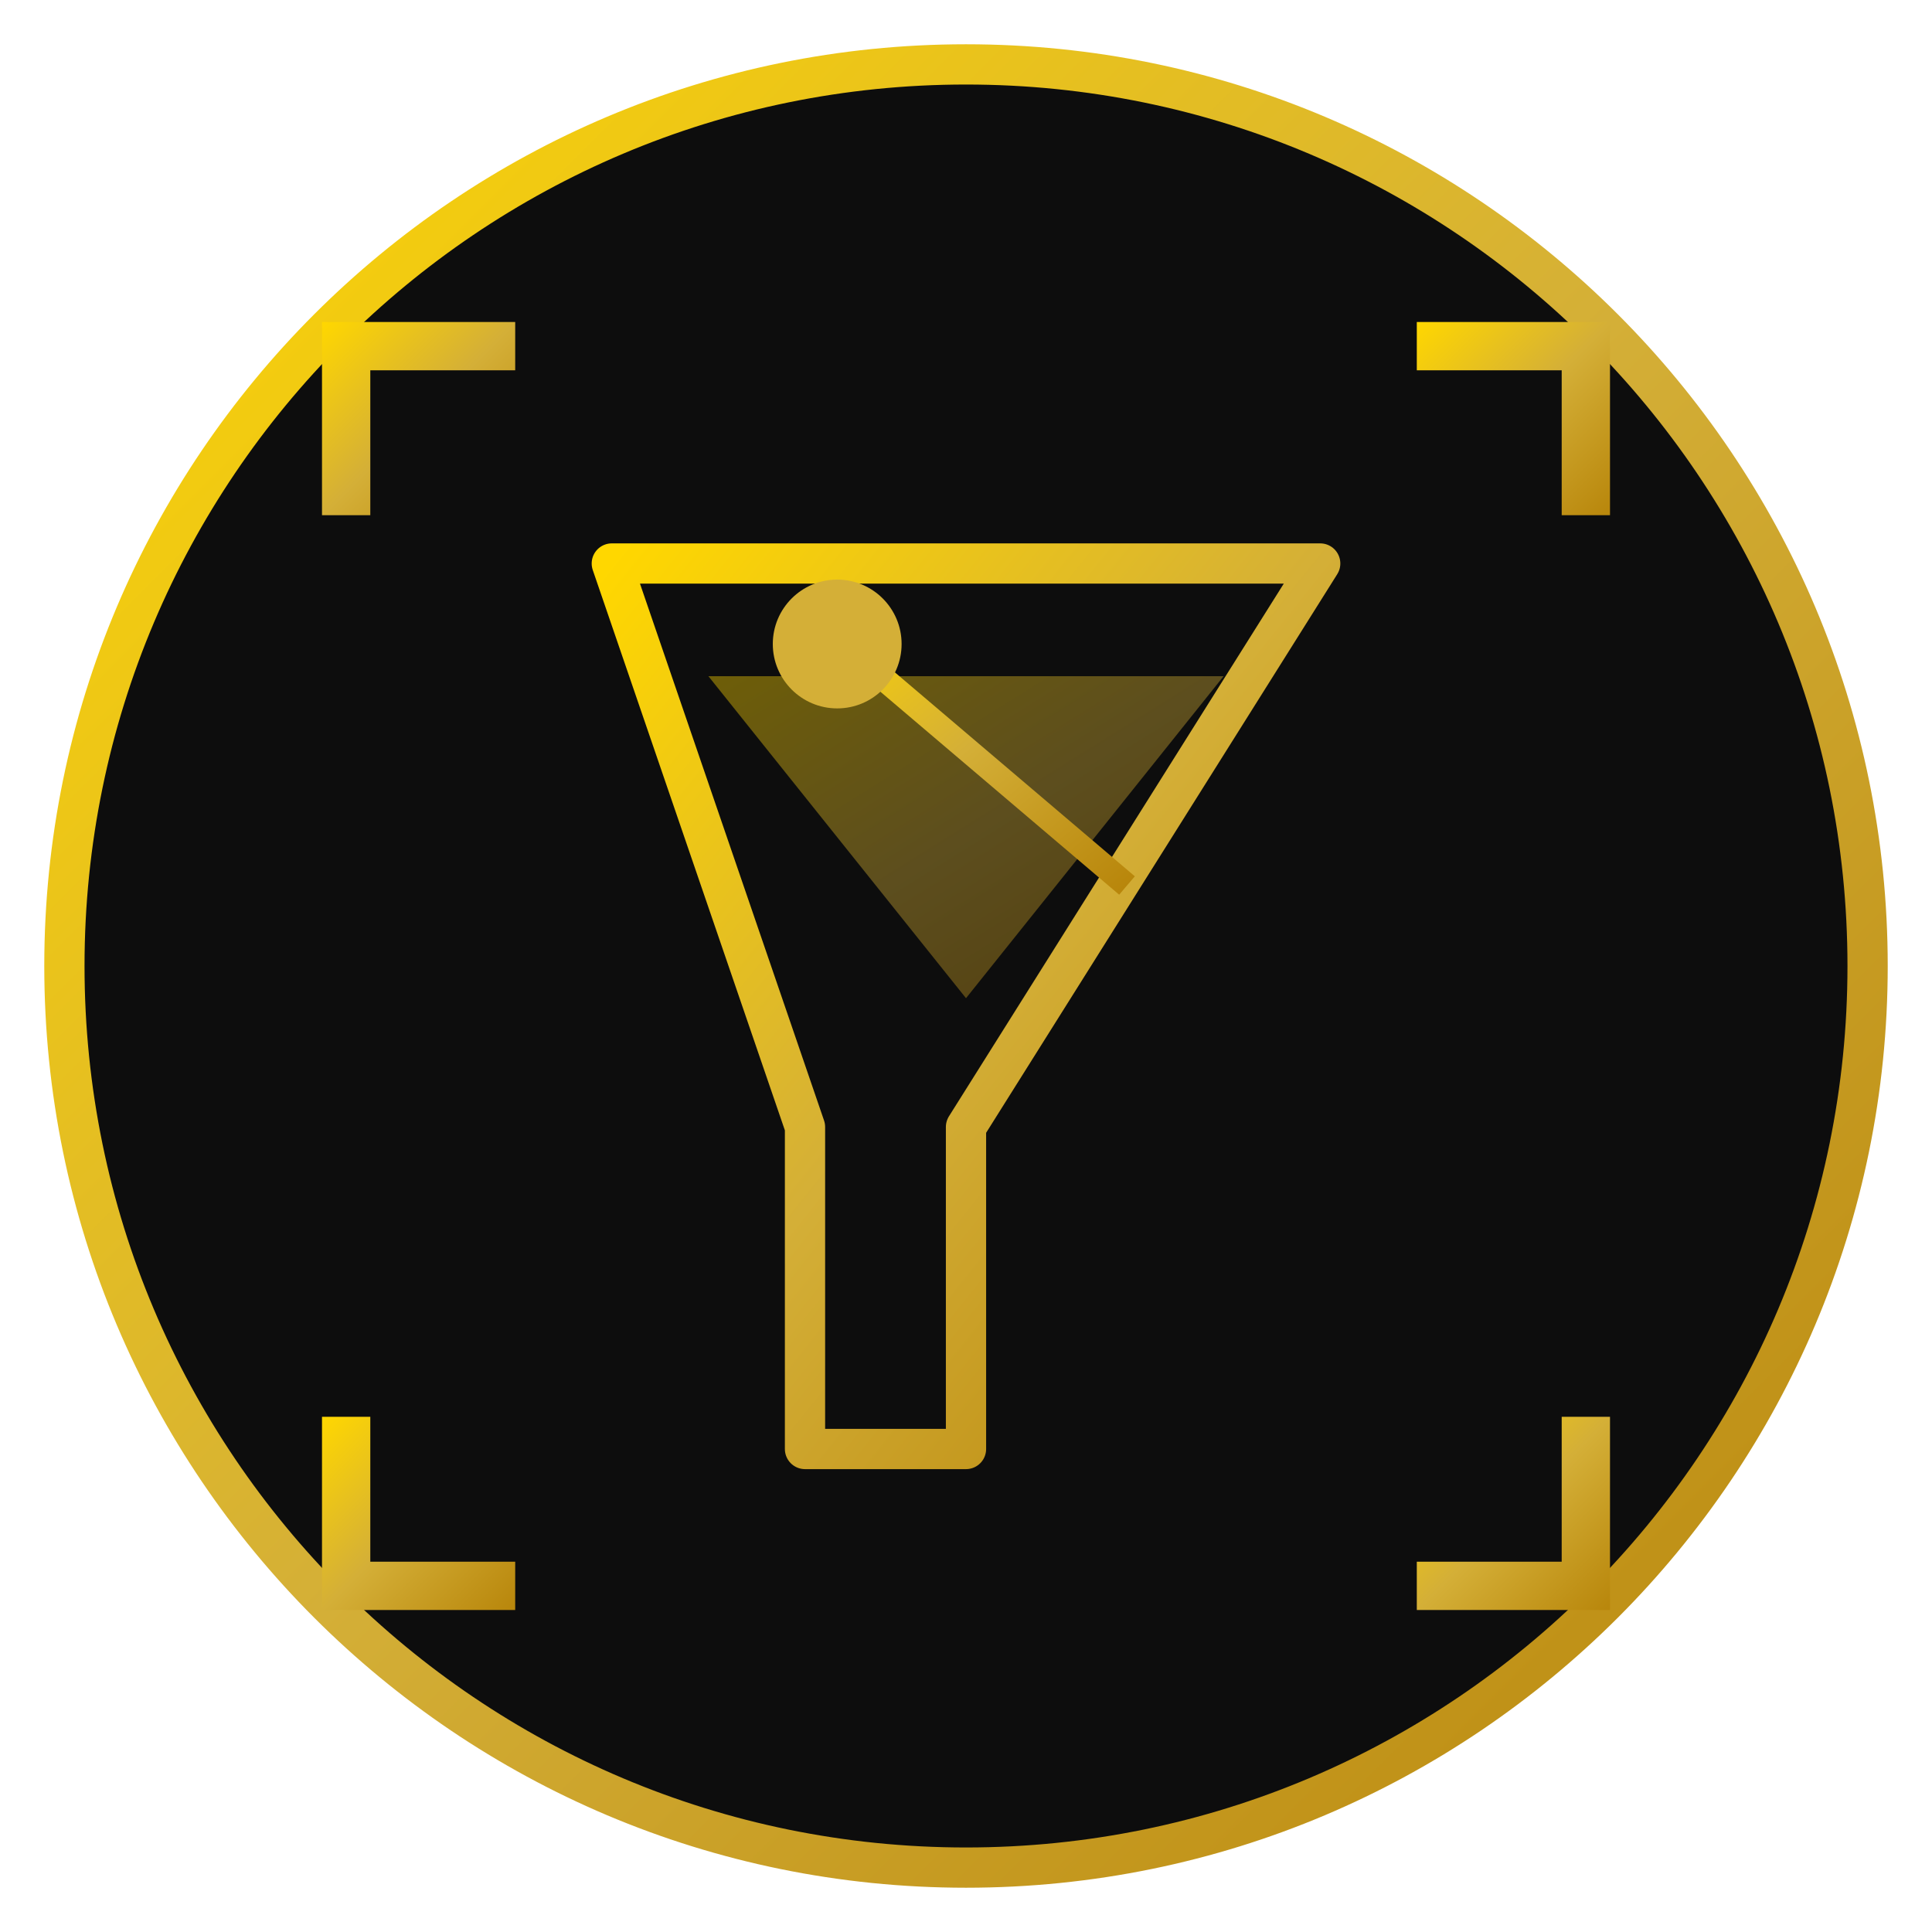
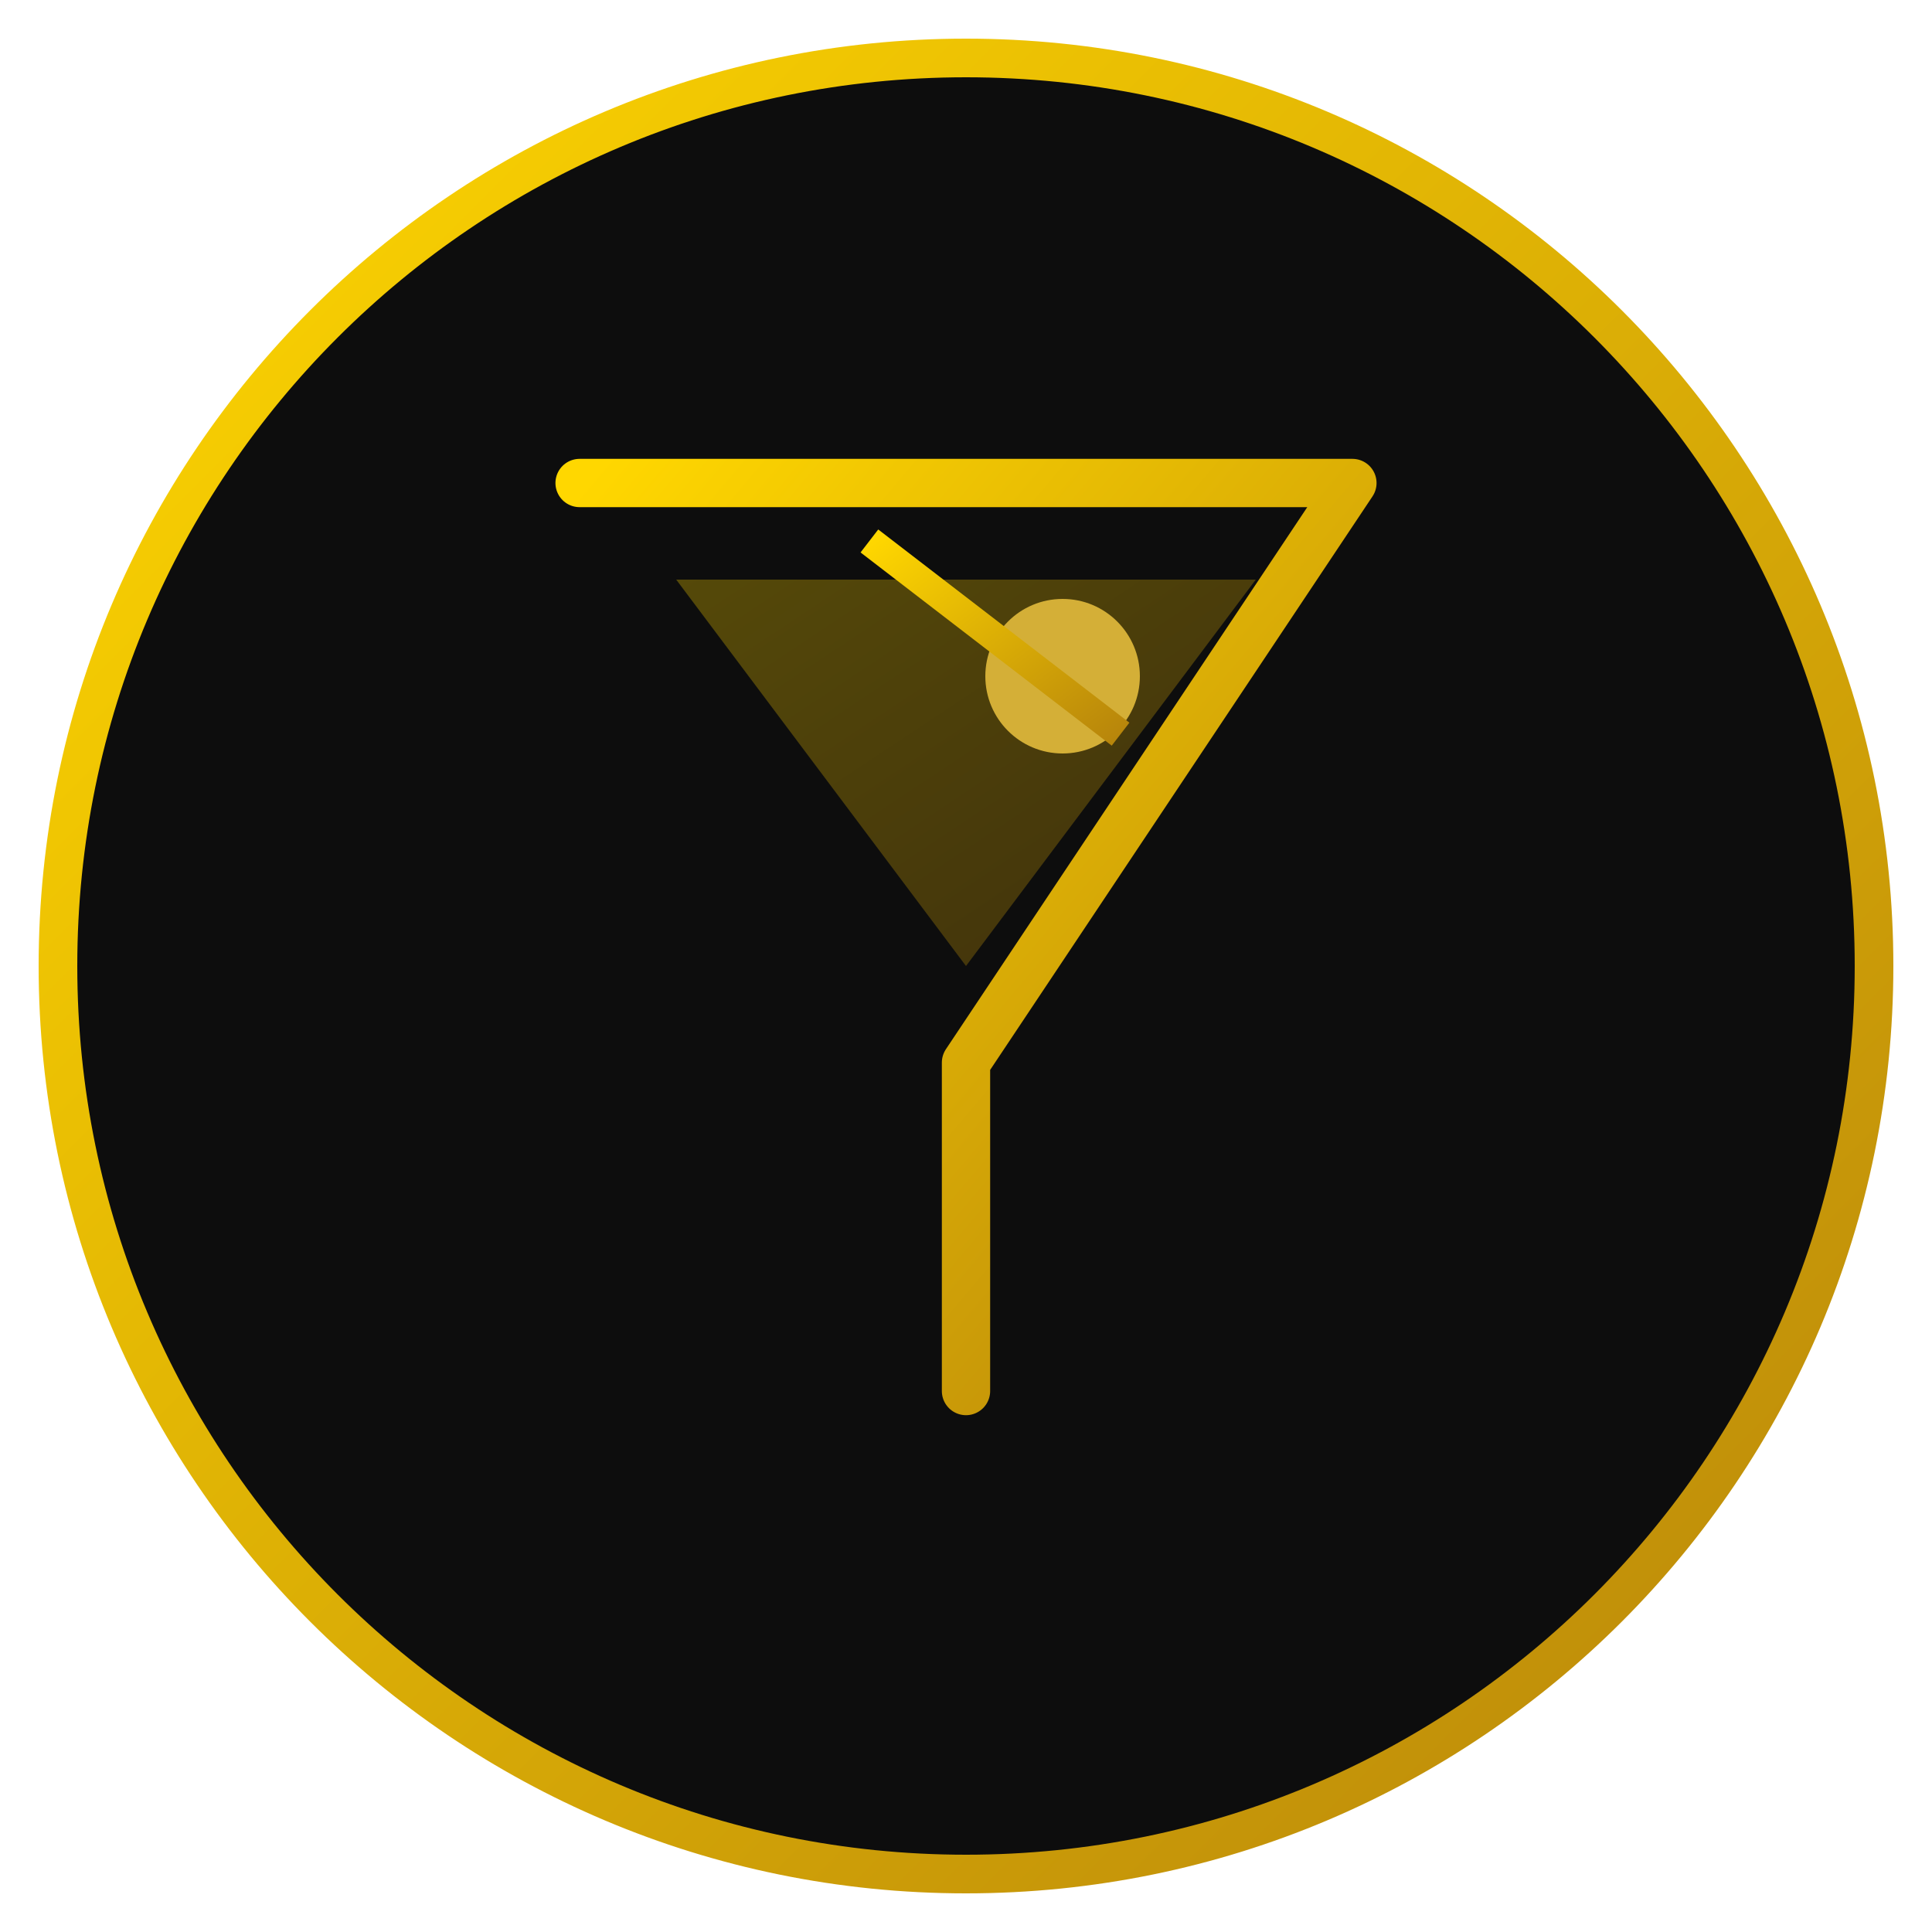
- <svg xmlns="http://www.w3.org/2000/svg" viewBox="0 0 120 120">
+ <svg xmlns="http://www.w3.org/2000/svg" viewBox="0 0 100 100">
  <defs>
-     <linearGradient id="goldGrad" x1="0%" y1="0%" x2="100%" y2="100%">
+     <linearGradient id="gold" x1="0%" y1="0%" x2="100%" y2="100%">
      <stop offset="0%" stop-color="#FFD700" />
-       <stop offset="50%" stop-color="#D4AF37" />
      <stop offset="100%" stop-color="#B8860B" />
    </linearGradient>
  </defs>
-   <circle cx="60" cy="60" r="56" fill="#0D0D0D" stroke="url(#goldGrad)" stroke-width="2.5" />
-   <path d="M20 20 L32 20 L32 23 L23 23 L23 32 L20 32 Z" fill="url(#goldGrad)" />
-   <path d="M100 20 L88 20 L88 23 L97 23 L97 32 L100 32 Z" fill="url(#goldGrad)" />
-   <path d="M20 100 L32 100 L32 97 L23 97 L23 88 L20 88 Z" fill="url(#goldGrad)" />
-   <path d="M100 100 L88 100 L88 97 L97 97 L97 88 L100 88 Z" fill="url(#goldGrad)" />
-   <path d="M38 35 L82 35 L60 70 L60 90 L50 90 L50 70 Z" fill="none" stroke="url(#goldGrad)" stroke-width="2.5" stroke-linejoin="round" />
-   <path d="M44 42 L76 42 L60 62 Z" fill="url(#goldGrad)" opacity="0.4" />
-   <line x1="50" y1="38" x2="70" y2="55" stroke="url(#goldGrad)" stroke-width="1.5" />
-   <circle cx="52" cy="40" r="4" fill="#D4AF37" />
-   <path d="M45 90 L75 90" stroke="url(#goldGrad)" stroke-width="2.5" stroke-linecap="round" />
-   <line x1="60" y1="12" x2="60" y2="18" stroke="url(#goldGrad)" stroke-width="1.5" />
-   <line x1="60" y1="102" x2="60" y2="108" stroke="url(#goldGrad)" stroke-width="1.5" />
-   <line x1="12" y1="60" x2="18" y2="60" stroke="url(#goldGrad)" stroke-width="1.5" />
-   <line x1="102" y1="60" x2="108" y2="60" stroke="url(#goldGrad)" stroke-width="1.5" />
+   <circle cx="50" cy="50" r="47" fill="#0D0D0D" stroke="url(#gold)" stroke-width="2" />
+   <path d="M30 25 L70 25 L50 55 L50 72" fill="none" stroke="url(#gold)" stroke-width="2.5" stroke-linecap="round" stroke-linejoin="round" />
+   <path d="M40 72 L60 72" stroke="url(#gold)" stroke-width="2.5" stroke-linecap="round" />
+   <path d="M38 76 L62 76" stroke="url(#gold)" stroke-width="2.5" stroke-linecap="round" />
+   <path d="M35 30 L65 30 L50 50 Z" fill="url(#gold)" opacity="0.3" />
+   <circle cx="55" cy="35" r="4" fill="#D4AF37" />
+   <line x1="45" y1="28" x2="58" y2="38" stroke="url(#gold)" stroke-width="1.5" />
</svg>
